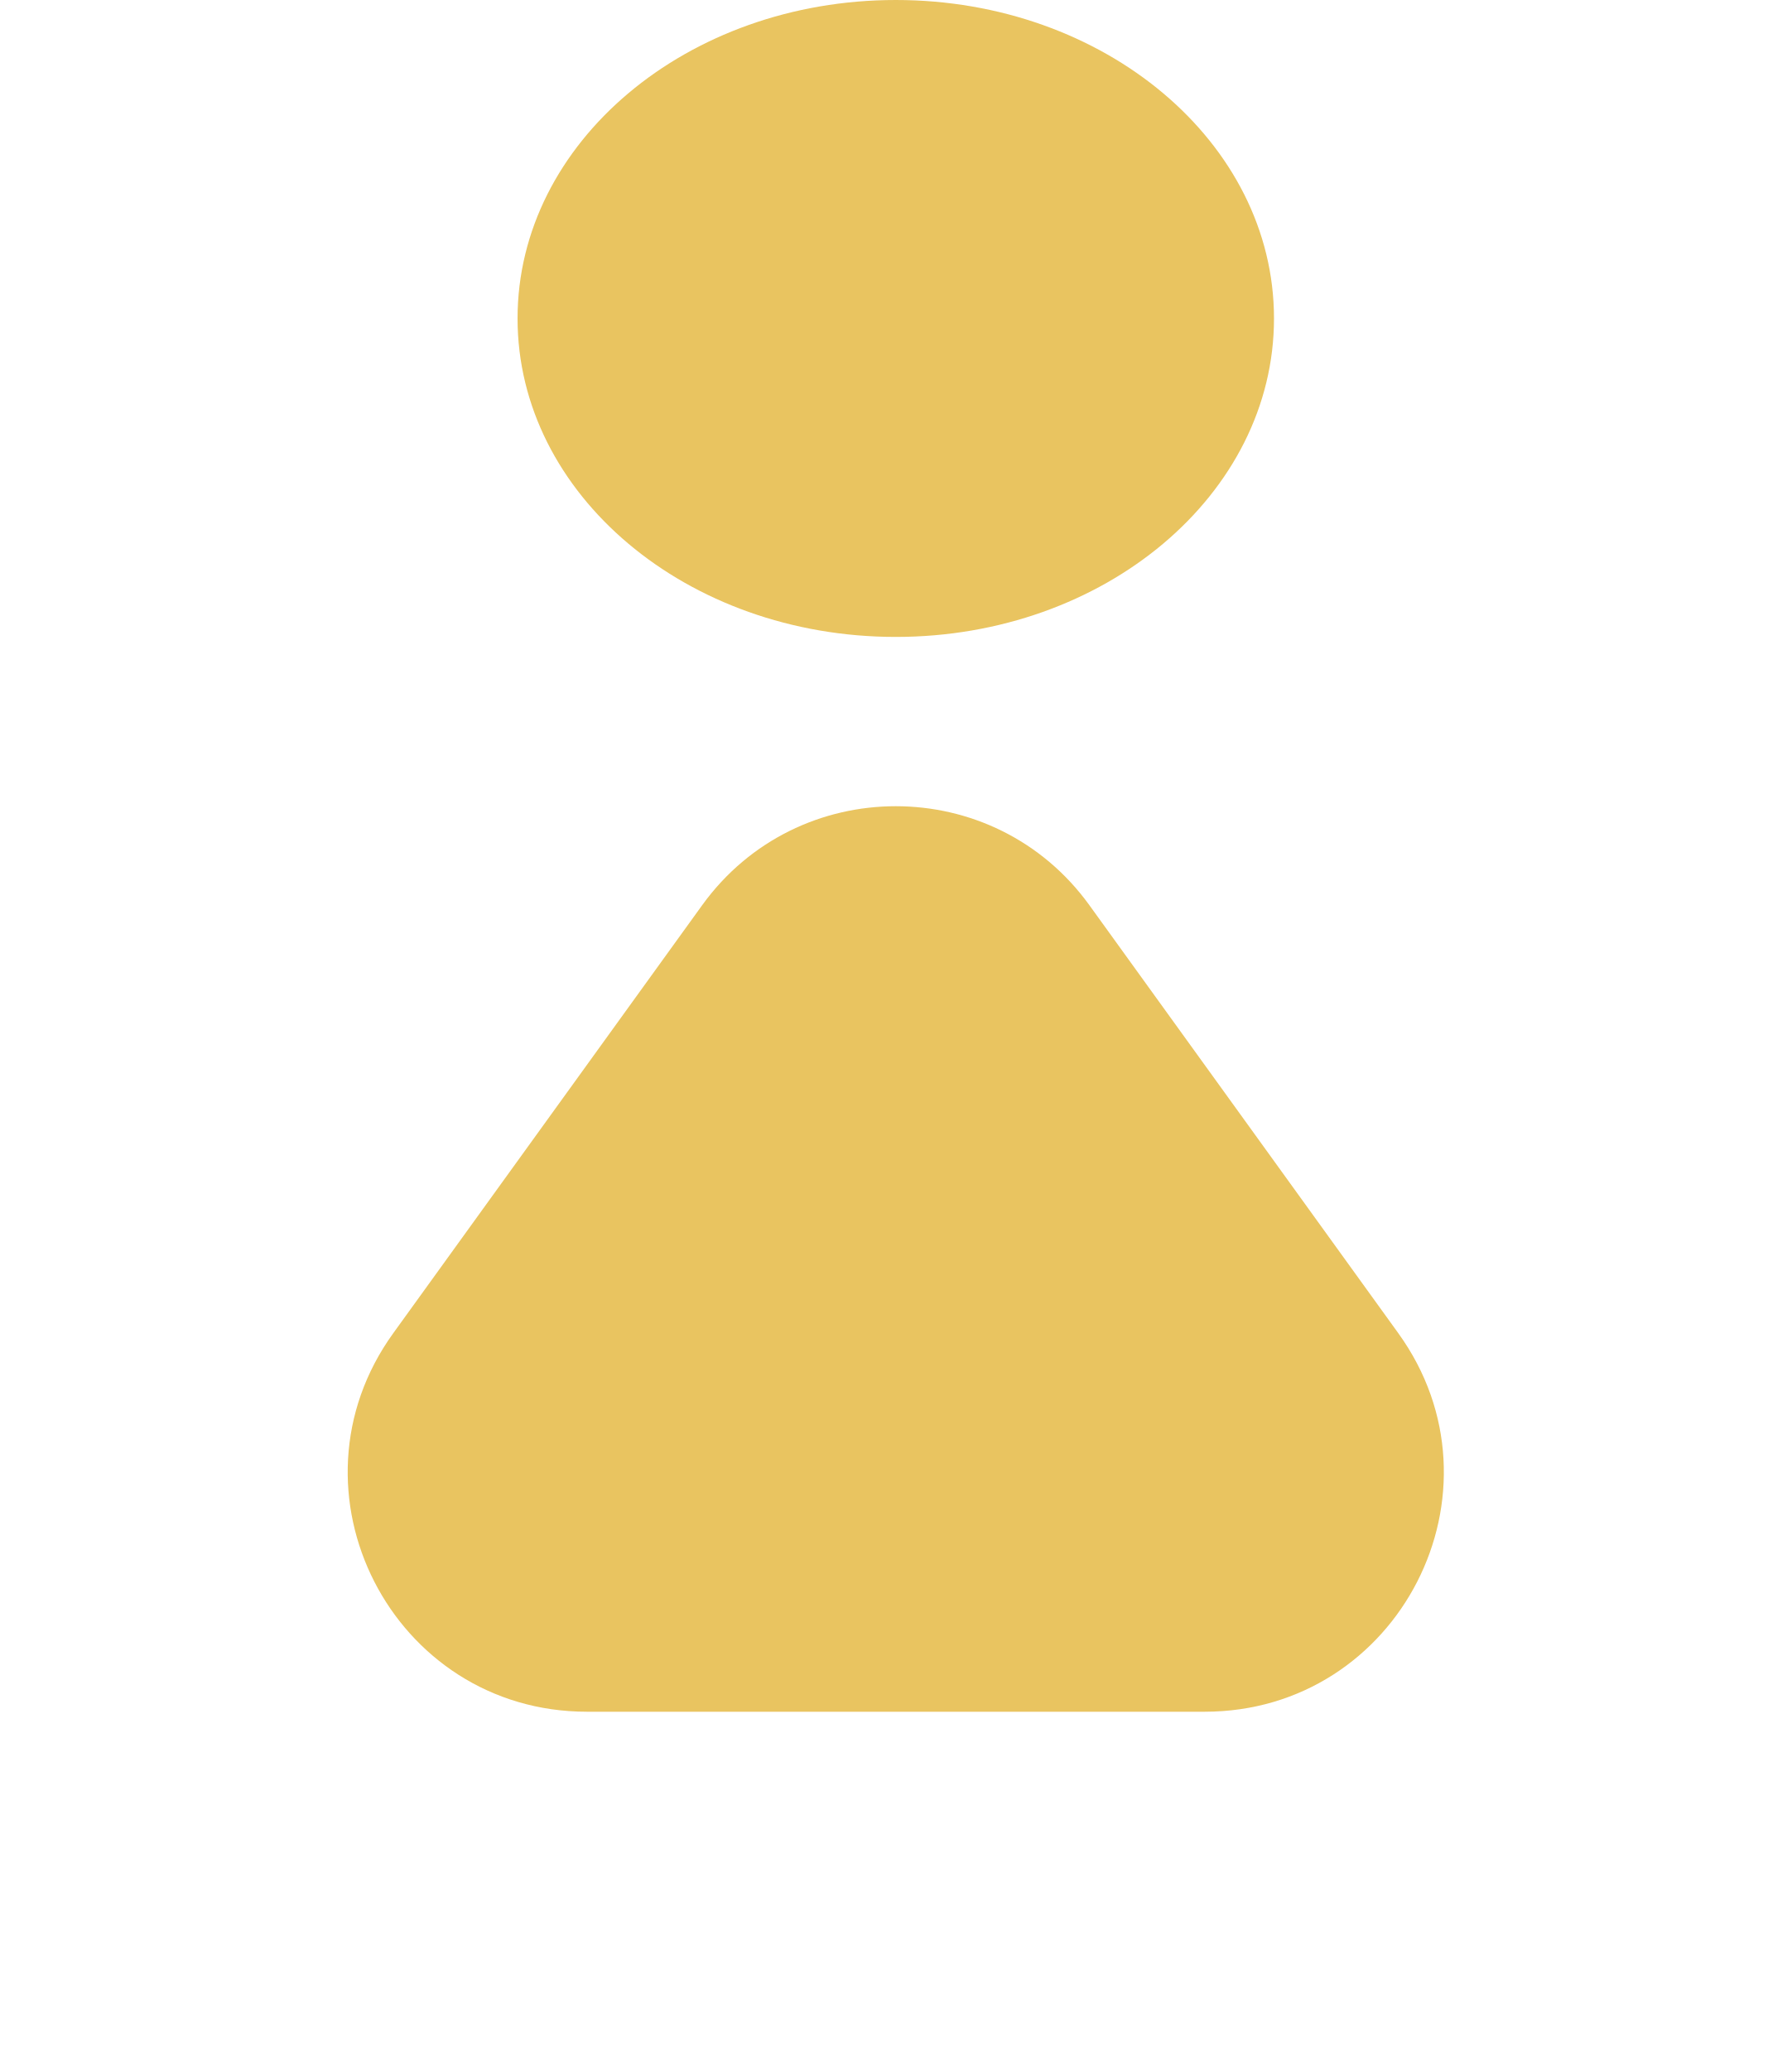
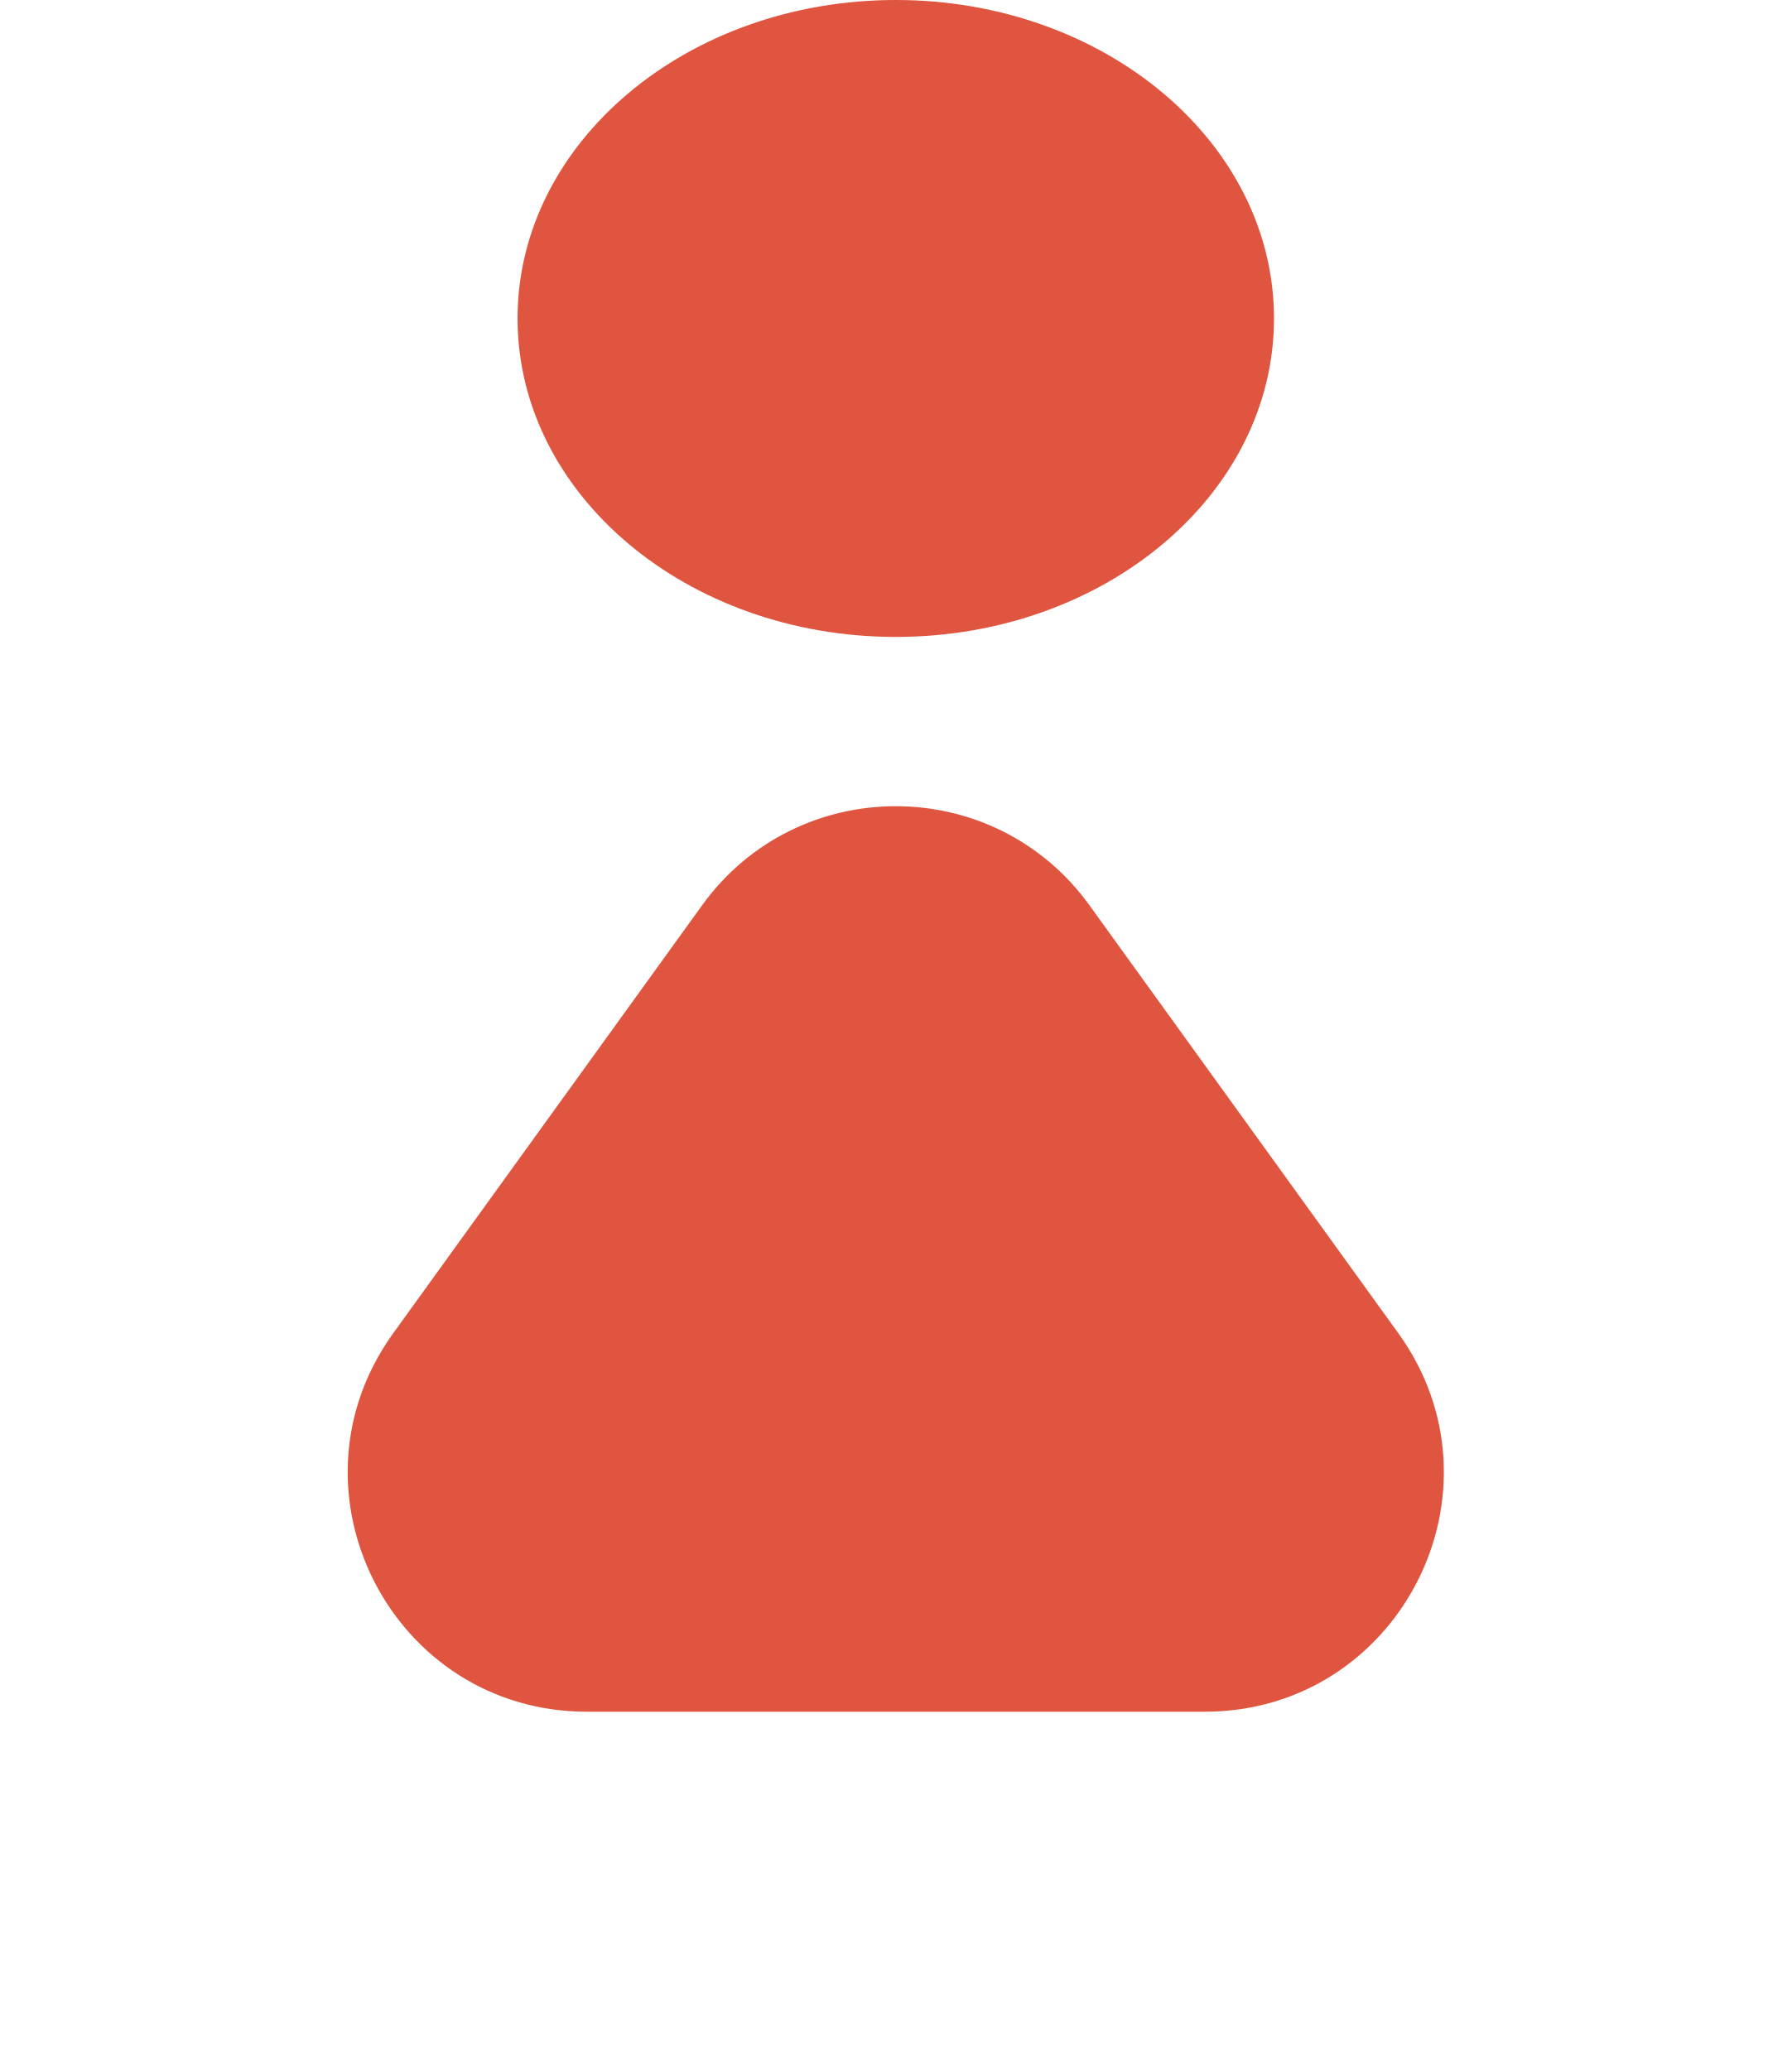
<svg xmlns="http://www.w3.org/2000/svg" width="45" height="52" viewBox="0 0 45 52" fill="none">
-   <ellipse cx="22.5" cy="8" rx="9.5" ry="8" fill="#E9C460" />
-   <path d="M17.635 22.742C20.029 19.423 24.971 19.423 27.365 22.742L35.121 33.489C37.985 37.457 35.15 43 30.256 43H14.744C9.85 43 7.015 37.457 9.879 33.489L17.635 22.742Z" fill="#E9C460" />
+   <ellipse cx="22.5" cy="8" rx="9.5" ry="8" fill="#E0553F" />
+   <path d="M17.635 22.742C20.029 19.423 24.971 19.423 27.365 22.742L35.121 33.489C37.985 37.457 35.15 43 30.256 43H14.744C9.85 43 7.015 37.457 9.879 33.489L17.635 22.742Z" fill="#E0553F" />
</svg>
